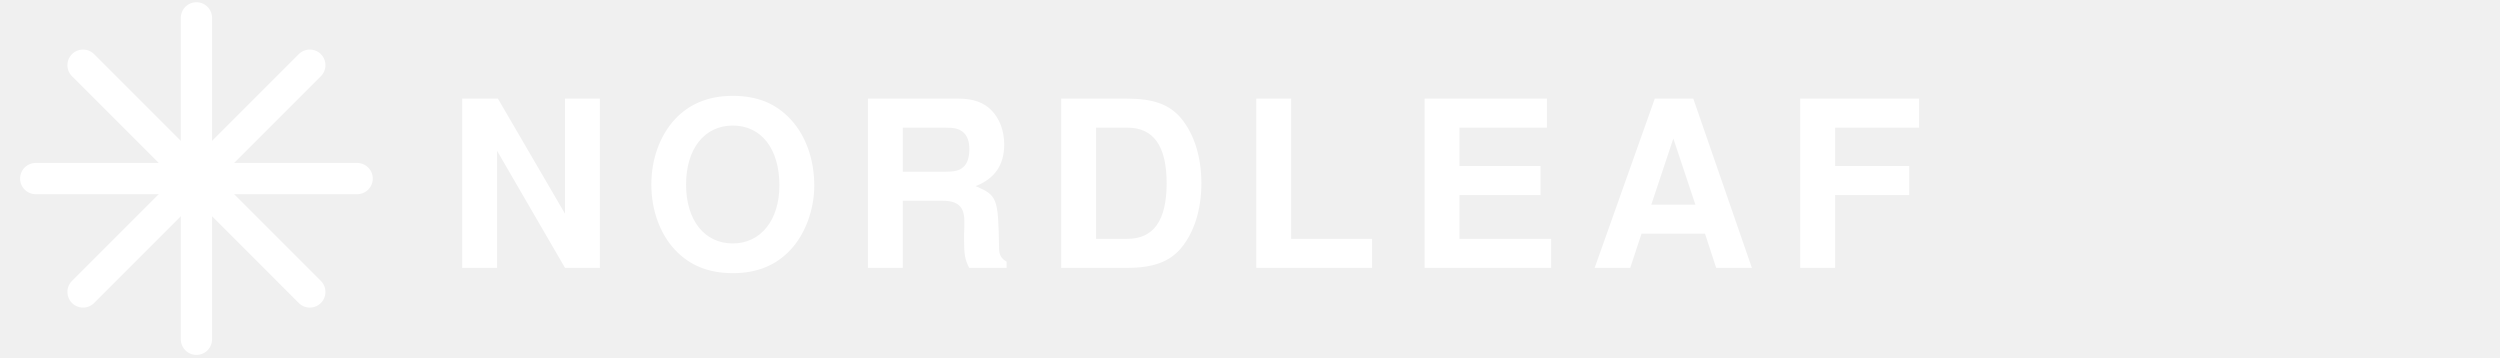
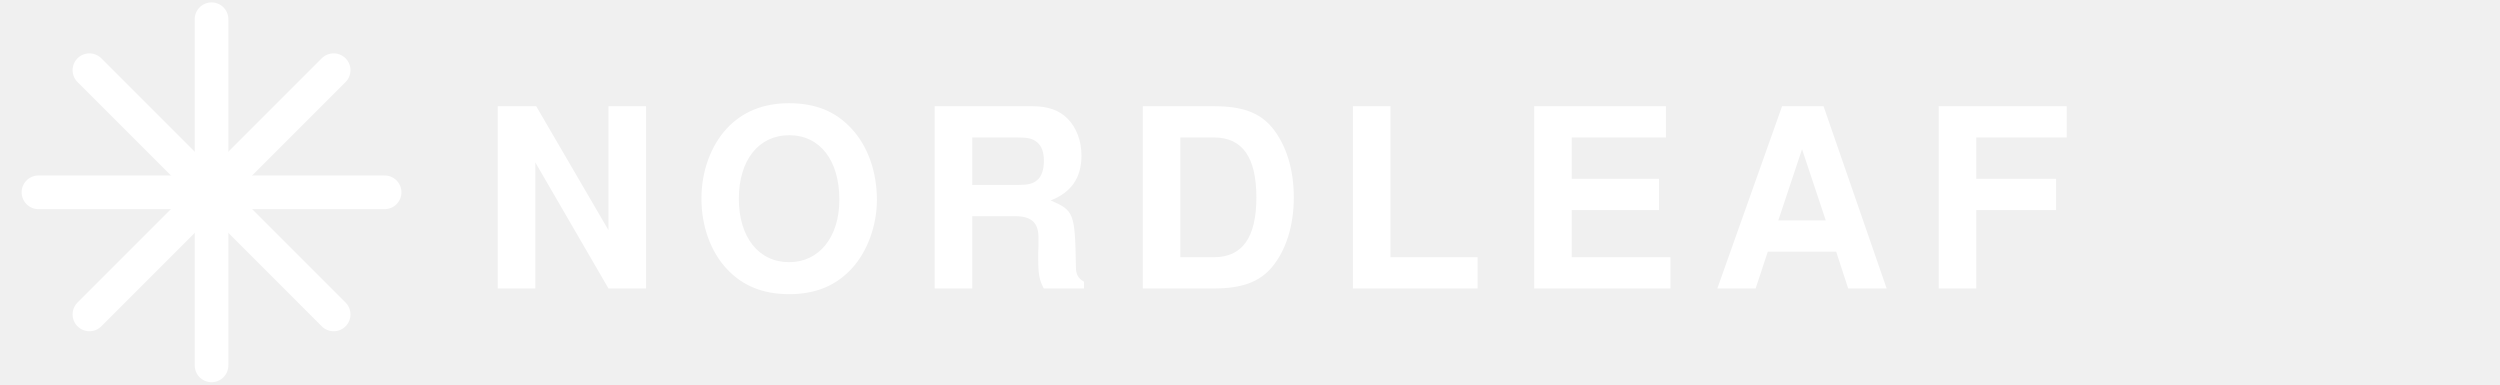
- <svg xmlns="http://www.w3.org/2000/svg" viewBox="0 0 280 40" fill="none">
+ <svg xmlns="http://www.w3.org/2000/svg" viewBox="0 0 260 40" fill="none">
  <g transform="translate(4, 2)">
    <line x1="18" y1="0" x2="18" y2="36" stroke="white" stroke-width="3.5" stroke-linecap="round" />
    <line x1="0" y1="18" x2="36" y2="18" stroke="white" stroke-width="3.5" stroke-linecap="round" />
    <line x1="5.3" y1="5.3" x2="30.7" y2="30.7" stroke="white" stroke-width="3.5" stroke-linecap="round" />
    <line x1="30.7" y1="5.3" x2="5.3" y2="30.7" stroke="white" stroke-width="3.5" stroke-linecap="round" />
  </g>
  <text x="50" y="30" font-family="'Helvetica Neue', Helvetica, Arial, sans-serif" font-size="26" font-weight="600" letter-spacing="3" fill="white">NORDLEAF</text>
</svg>
